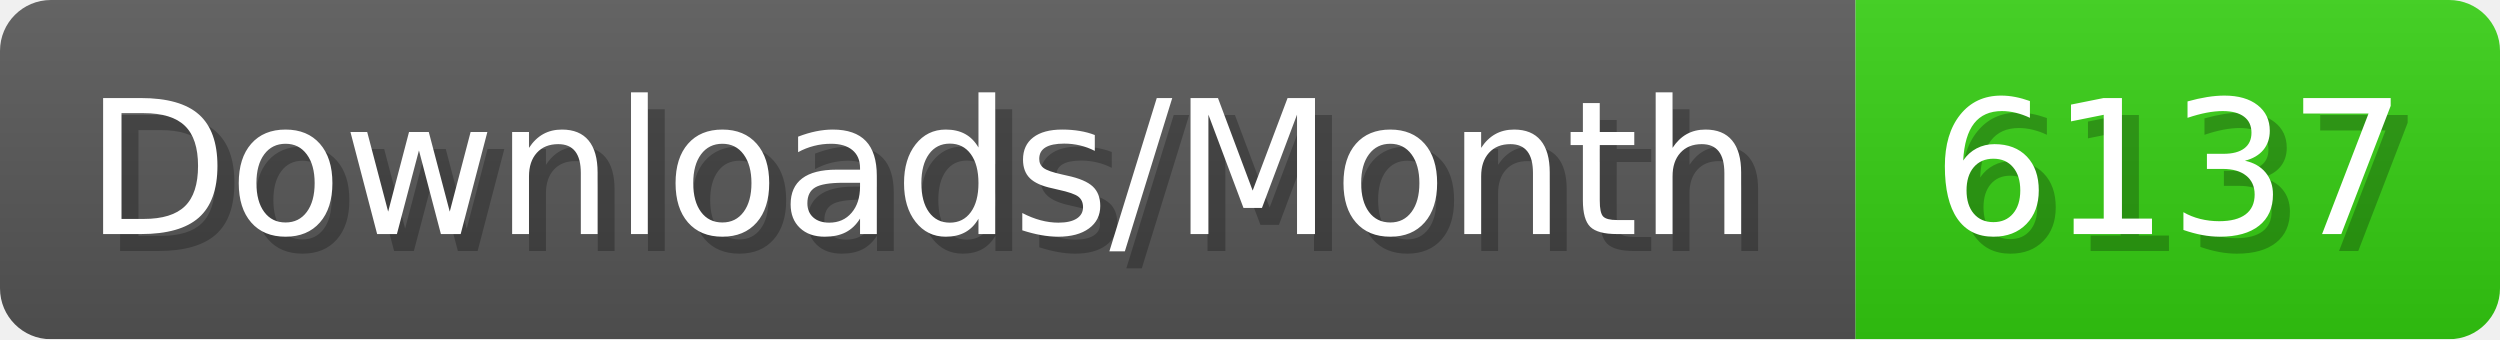
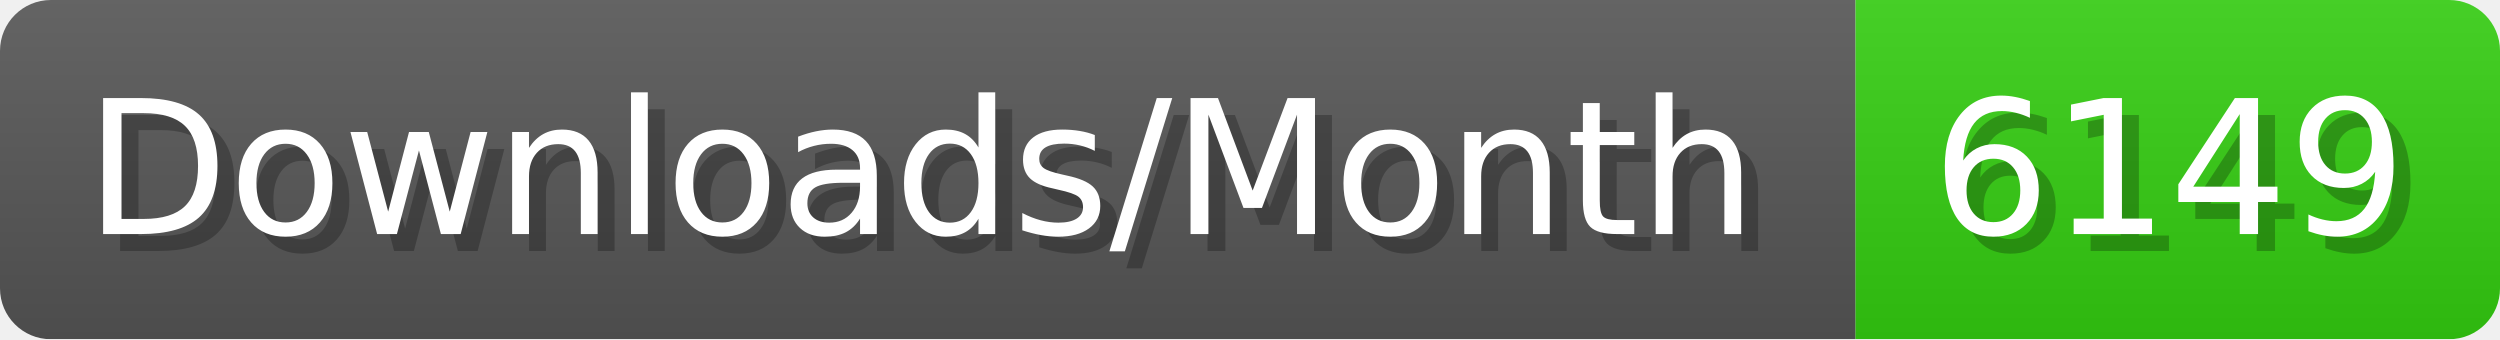
- <svg xmlns="http://www.w3.org/2000/svg" width="147.4" height="20" viewBox="0 0 1474 200" role="img" aria-label="Downloads/Month: 6137">
+ <svg xmlns="http://www.w3.org/2000/svg" width="147.4" height="20" viewBox="0 0 1474 200" role="img" aria-label="Downloads/Month: 6149">
  <linearGradient id="YlXUI" x2="0" y2="100%">
    <stop offset="0" stop-opacity=".1" stop-color="#EEE" />
    <stop offset="1" stop-opacity=".1" />
  </linearGradient>
  <mask id="JHhop">
    <rect width="1474" height="200" rx="30" fill="#FFF" />
  </mask>
  <g mask="url(#JHhop)">
    <rect width="1094" height="200" fill="#555" />
    <rect width="380" height="200" fill="#3C1" x="1094" />
    <rect width="1474" height="200" fill="url(#YlXUI)" />
  </g>
  <g aria-hidden="true" fill="#fff" text-anchor="start" font-family="Verdana,DejaVu Sans,sans-serif" font-size="110">
    <text x="60" y="148" textLength="994" fill="#000" opacity="0.25">Downloads/Month</text>
    <text x="50" y="138" textLength="994">Downloads/Month</text>
-     <text x="1149" y="148" textLength="280" fill="#000" opacity="0.25">6137</text>
-     <text x="1139" y="138" textLength="280">6137</text>
+     <text x="1149" y="148" textLength="280" fill="#000" opacity="0.25">6149</text>
+     <text x="1139" y="138" textLength="280">6149</text>
  </g>
</svg>
